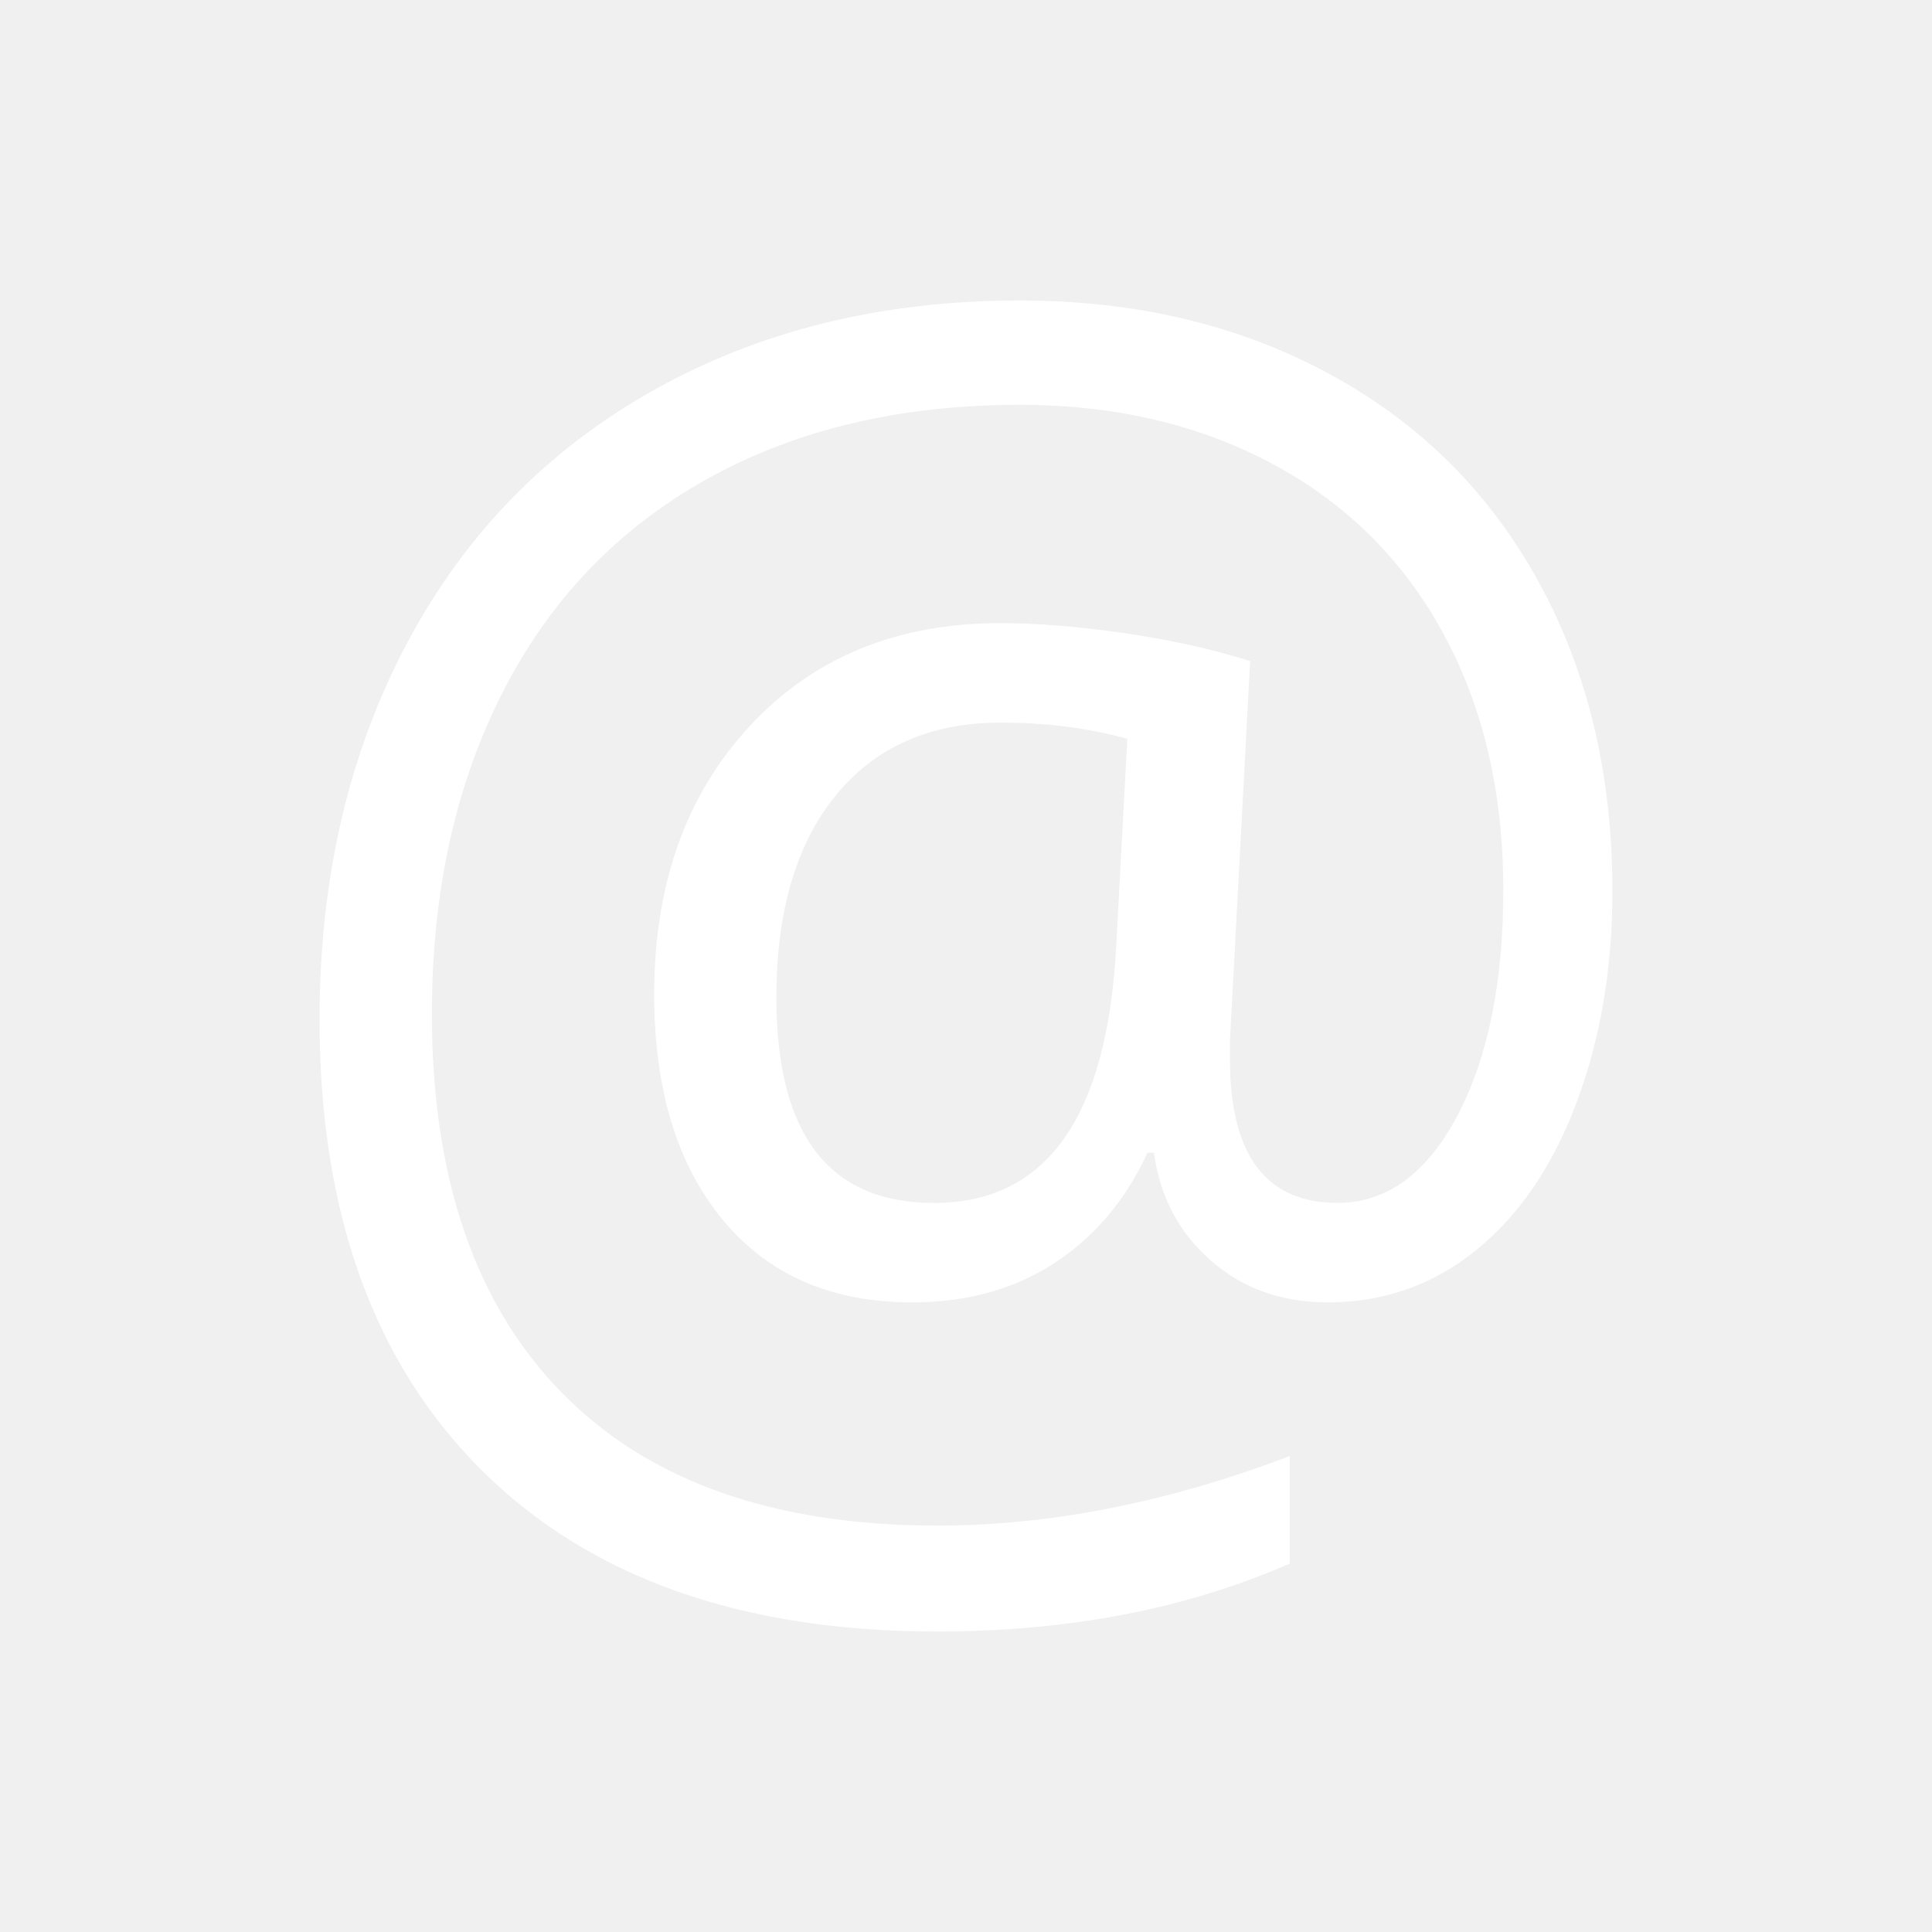
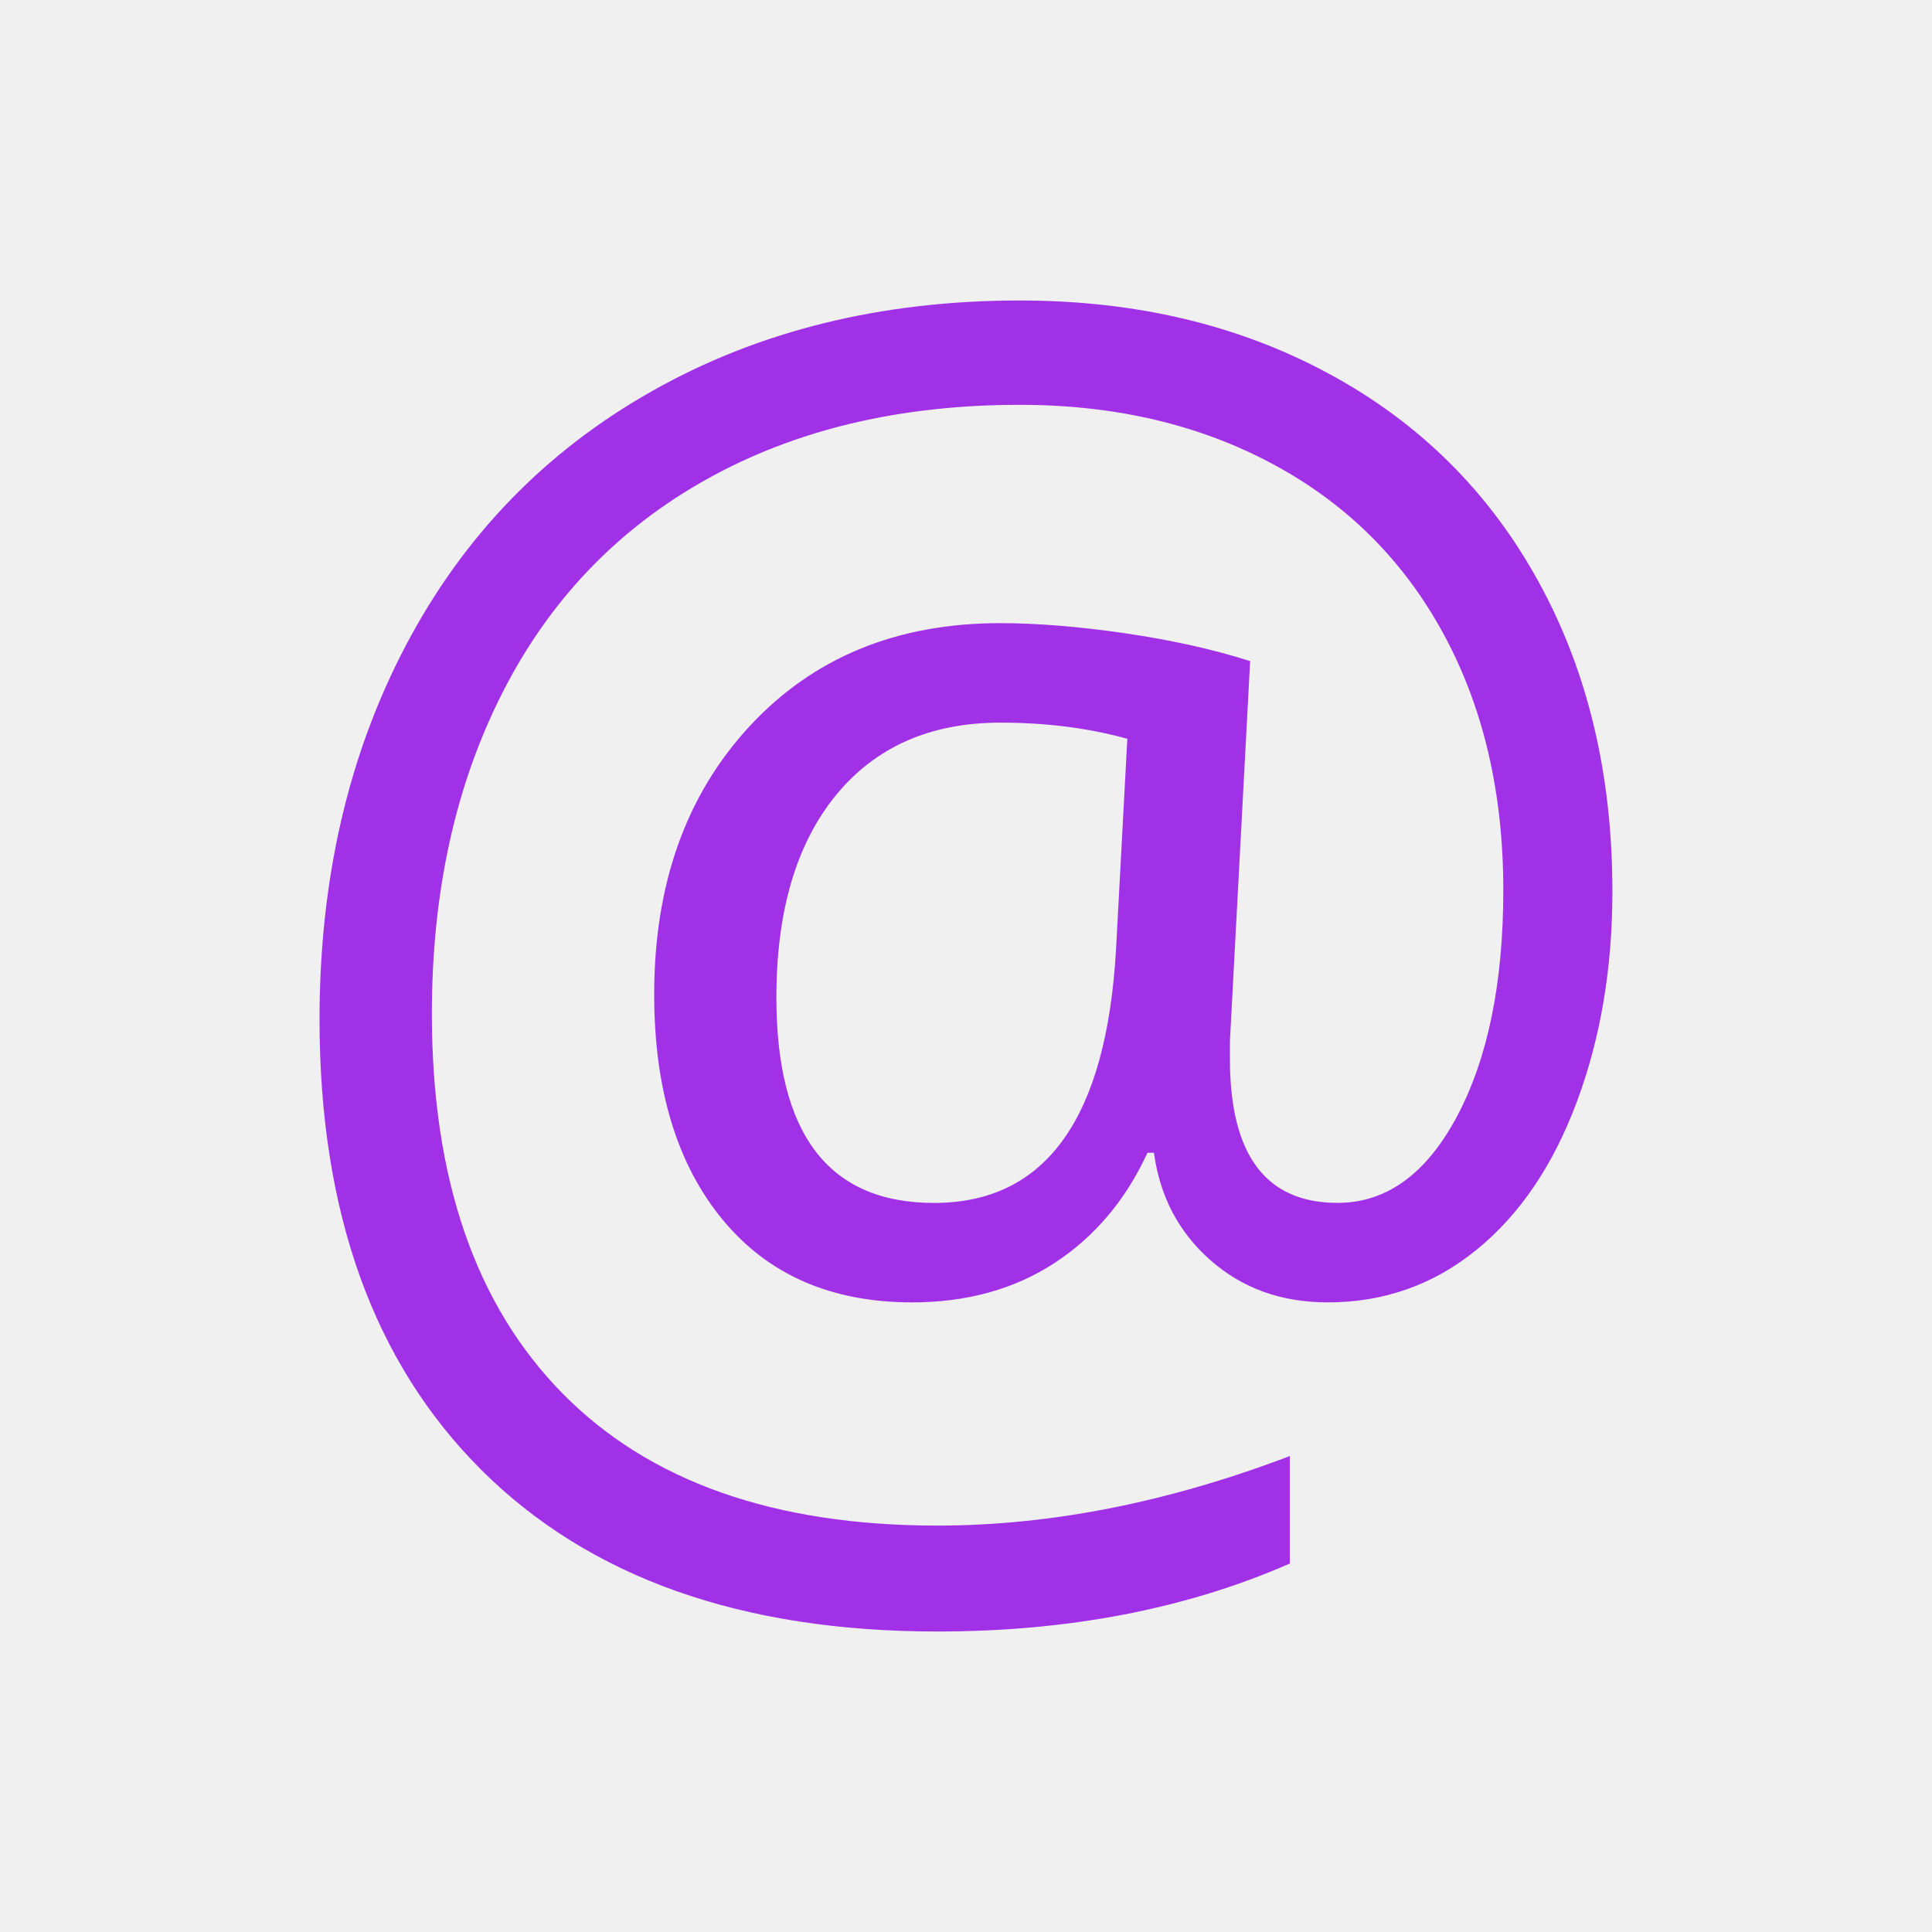
<svg xmlns="http://www.w3.org/2000/svg" width="28" height="28" viewBox="0 0 28 28" fill="none">
-   <path d="M22.297 8.429C21.582 7.128 20.57 6.124 19.261 5.417C17.953 4.709 16.459 4.355 14.779 4.355C12.779 4.355 11.005 4.791 9.459 5.663C7.912 6.534 6.721 7.762 5.885 9.348C5.049 10.934 4.631 12.742 4.631 14.774C4.631 17.571 5.414 19.748 6.98 21.307C8.547 22.866 10.747 23.645 13.583 23.645C15.489 23.645 17.193 23.317 18.693 22.66V21.102C16.927 21.774 15.224 22.11 13.583 22.11C11.216 22.11 9.403 21.469 8.146 20.188C6.888 18.906 6.259 17.075 6.259 14.691C6.259 12.933 6.599 11.385 7.279 10.045C7.958 8.705 8.943 7.673 10.232 6.951C11.521 6.229 13.037 5.867 14.779 5.867C16.161 5.867 17.386 6.154 18.453 6.729C19.519 7.302 20.341 8.121 20.919 9.184C21.497 10.247 21.787 11.485 21.787 12.899C21.787 14.243 21.564 15.333 21.119 16.174C20.673 17.013 20.095 17.433 19.384 17.433C18.345 17.433 17.825 16.738 17.825 15.347V15.089L18.118 9.581C17.579 9.41 16.973 9.275 16.301 9.177C15.629 9.08 15.028 9.031 14.497 9.031C12.997 9.031 11.786 9.529 10.864 10.525C9.942 11.521 9.481 12.816 9.481 14.41C9.481 15.785 9.811 16.873 10.471 17.674C11.131 18.475 12.047 18.875 13.219 18.875C14.016 18.875 14.705 18.683 15.288 18.301C15.871 17.918 16.317 17.387 16.63 16.707H16.724C16.81 17.34 17.083 17.86 17.544 18.265C18.005 18.671 18.571 18.875 19.243 18.875C20.056 18.875 20.775 18.621 21.399 18.113C22.025 17.605 22.509 16.89 22.853 15.968C23.197 15.047 23.368 14.031 23.368 12.922C23.369 11.227 23.012 9.729 22.297 8.429ZM12.113 11.527C12.687 10.825 13.483 10.473 14.498 10.473C15.162 10.473 15.775 10.551 16.338 10.707L16.174 13.767C16.033 16.211 15.155 17.434 13.537 17.434C12.014 17.434 11.252 16.443 11.252 14.457C11.252 13.207 11.539 12.231 12.113 11.527Z" fill="white" />
+   <path d="M22.297 8.429C21.582 7.128 20.57 6.124 19.261 5.417C17.953 4.709 16.459 4.355 14.779 4.355C12.779 4.355 11.005 4.791 9.459 5.663C7.912 6.534 6.721 7.762 5.885 9.348C5.049 10.934 4.631 12.742 4.631 14.774C4.631 17.571 5.414 19.748 6.98 21.307C8.547 22.866 10.747 23.645 13.583 23.645C15.489 23.645 17.193 23.317 18.693 22.66V21.102C16.927 21.774 15.224 22.11 13.583 22.11C11.216 22.11 9.403 21.469 8.146 20.188C6.888 18.906 6.259 17.075 6.259 14.691C6.259 12.933 6.599 11.385 7.279 10.045C7.958 8.705 8.943 7.673 10.232 6.951C11.521 6.229 13.037 5.867 14.779 5.867C16.161 5.867 17.386 6.154 18.453 6.729C19.519 7.302 20.341 8.121 20.919 9.184C21.497 10.247 21.787 11.485 21.787 12.899C21.787 14.243 21.564 15.333 21.119 16.174C20.673 17.013 20.095 17.433 19.384 17.433C18.345 17.433 17.825 16.738 17.825 15.347V15.089L18.118 9.581C17.579 9.41 16.973 9.275 16.301 9.177C15.629 9.08 15.028 9.031 14.497 9.031C12.997 9.031 11.786 9.529 10.864 10.525C9.942 11.521 9.481 12.816 9.481 14.41C9.481 15.785 9.811 16.873 10.471 17.674C11.131 18.475 12.047 18.875 13.219 18.875C14.016 18.875 14.705 18.683 15.288 18.301C15.871 17.918 16.317 17.387 16.63 16.707H16.724C16.81 17.34 17.083 17.86 17.544 18.265C18.005 18.671 18.571 18.875 19.243 18.875C20.056 18.875 20.775 18.621 21.399 18.113C22.025 17.605 22.509 16.89 22.853 15.968C23.197 15.047 23.368 14.031 23.368 12.922C23.369 11.227 23.012 9.729 22.297 8.429ZM12.113 11.527C12.687 10.825 13.483 10.473 14.498 10.473C15.162 10.473 15.775 10.551 16.338 10.707L16.174 13.767C16.033 16.211 15.155 17.434 13.537 17.434C12.014 17.434 11.252 16.443 11.252 14.457C11.252 13.207 11.539 12.231 12.113 11.527Z" fill="#A131E7" />
</svg>
